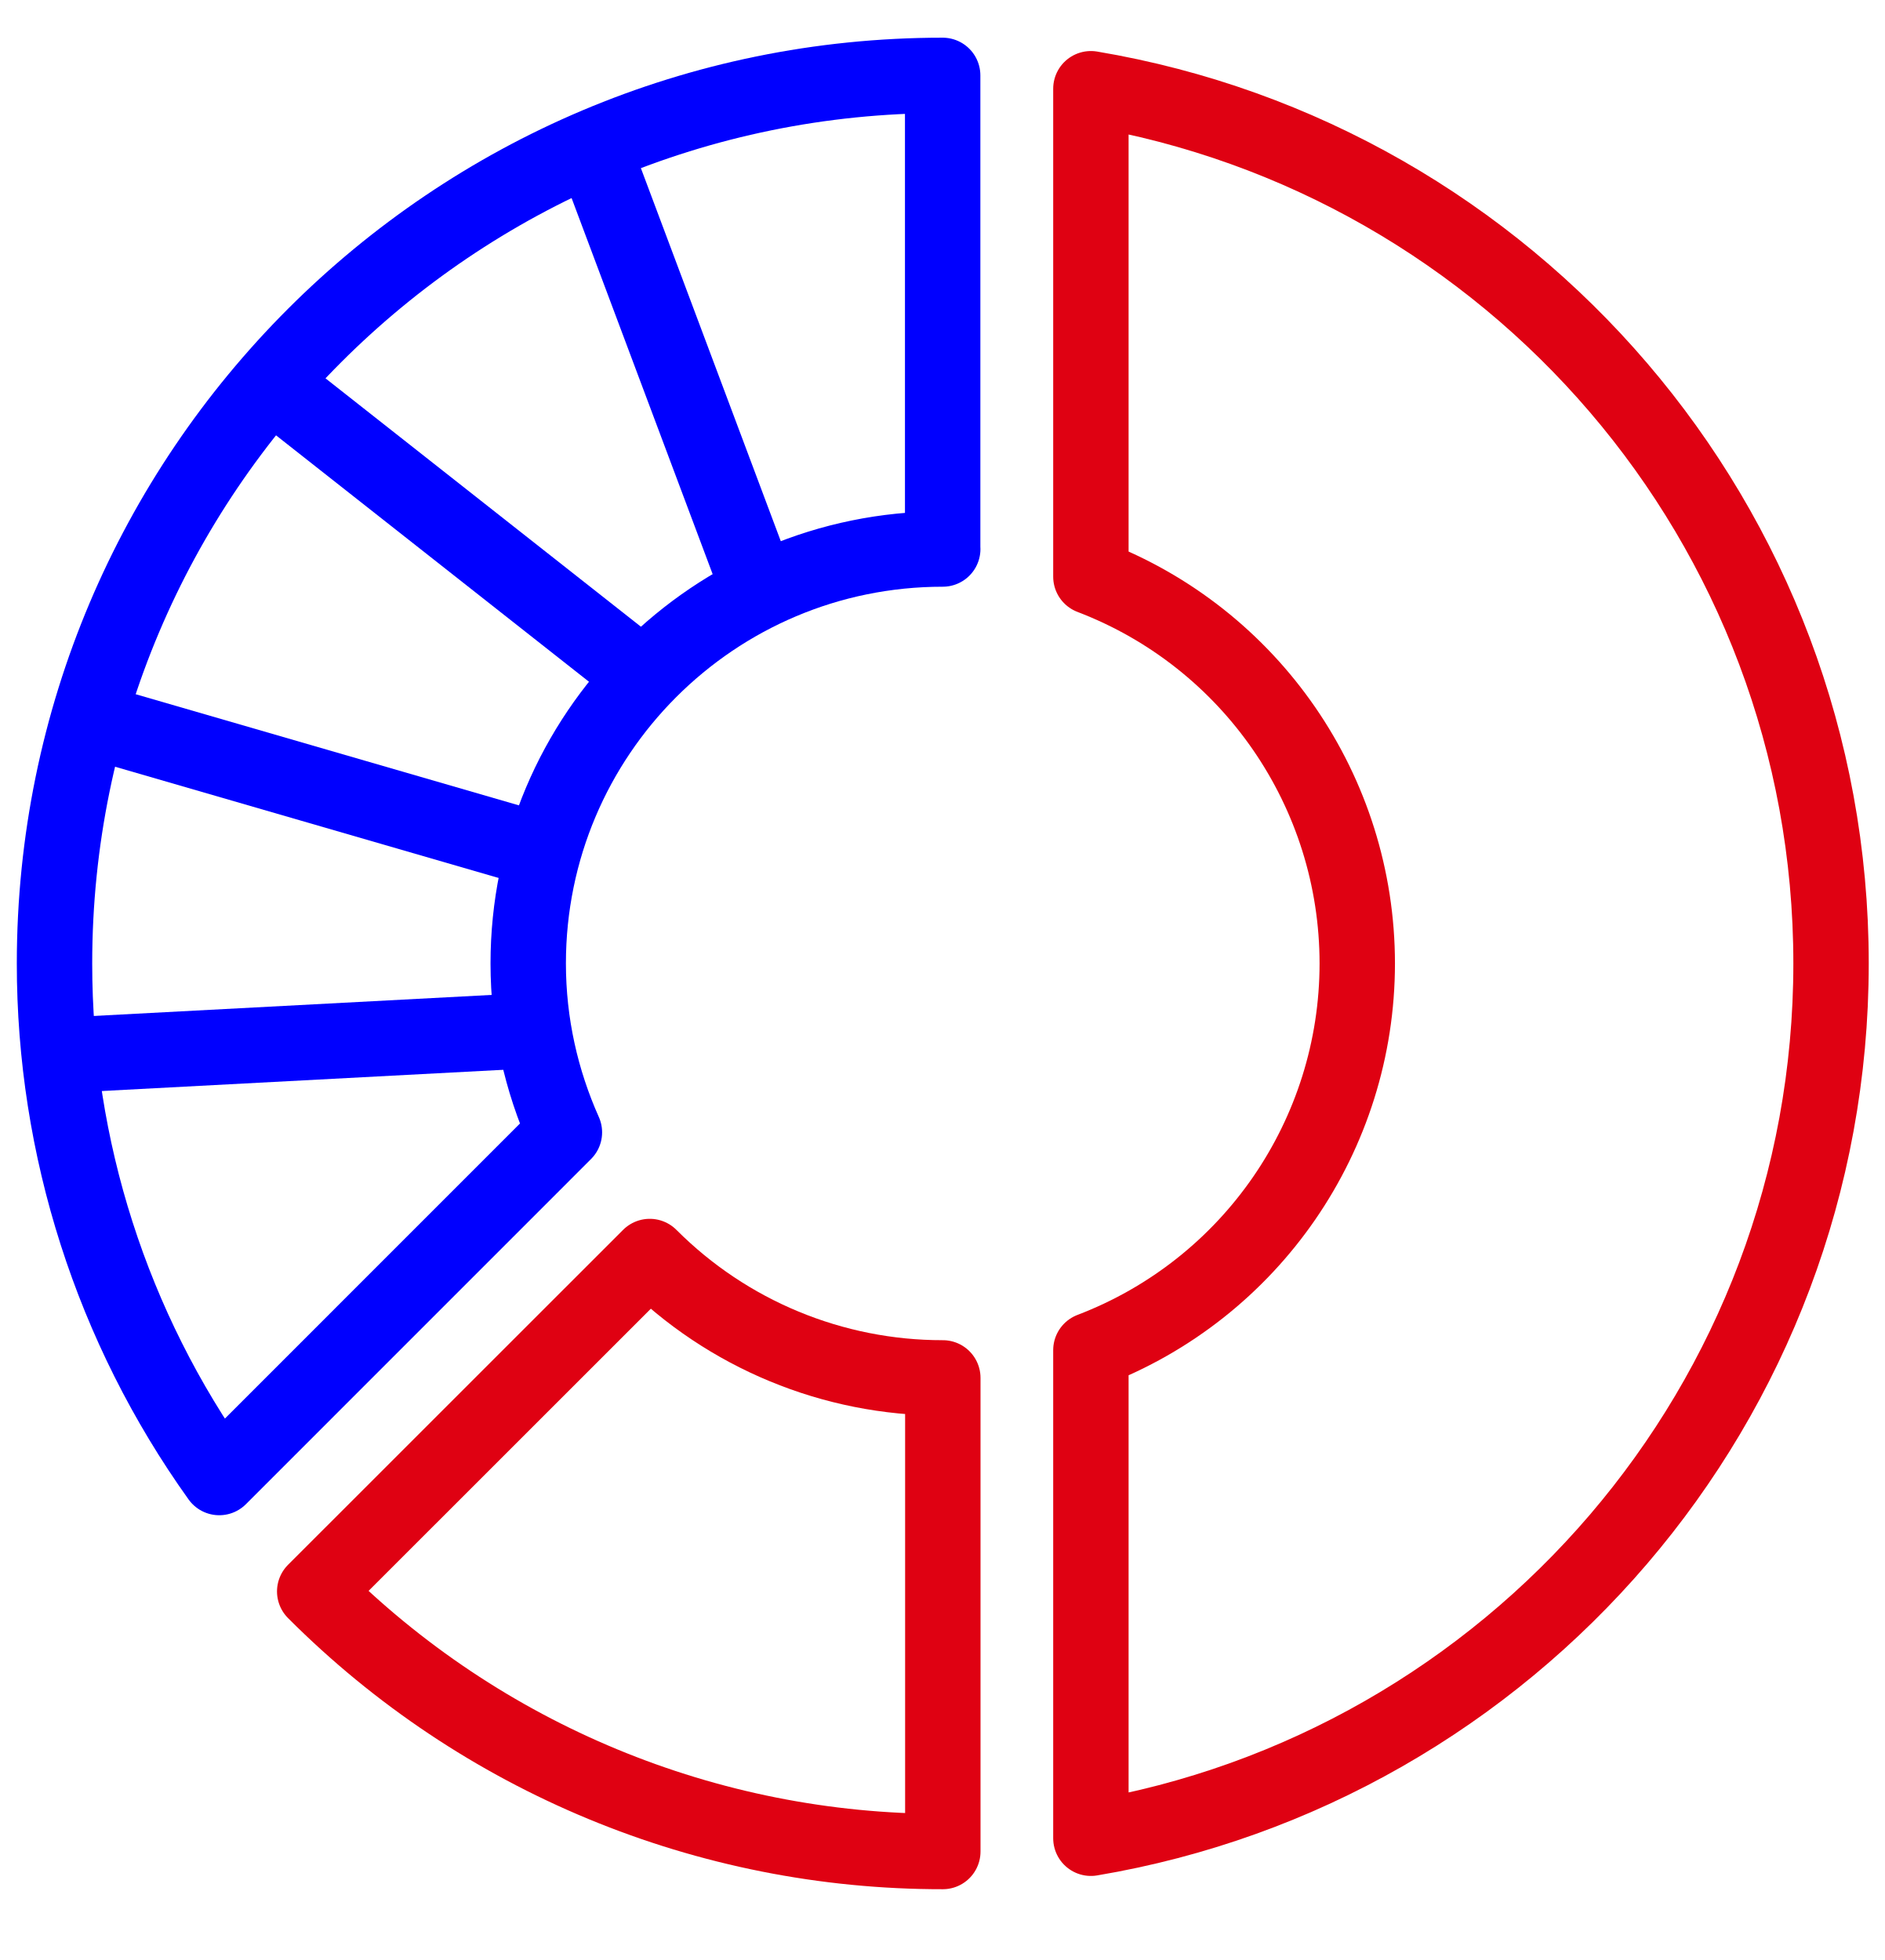
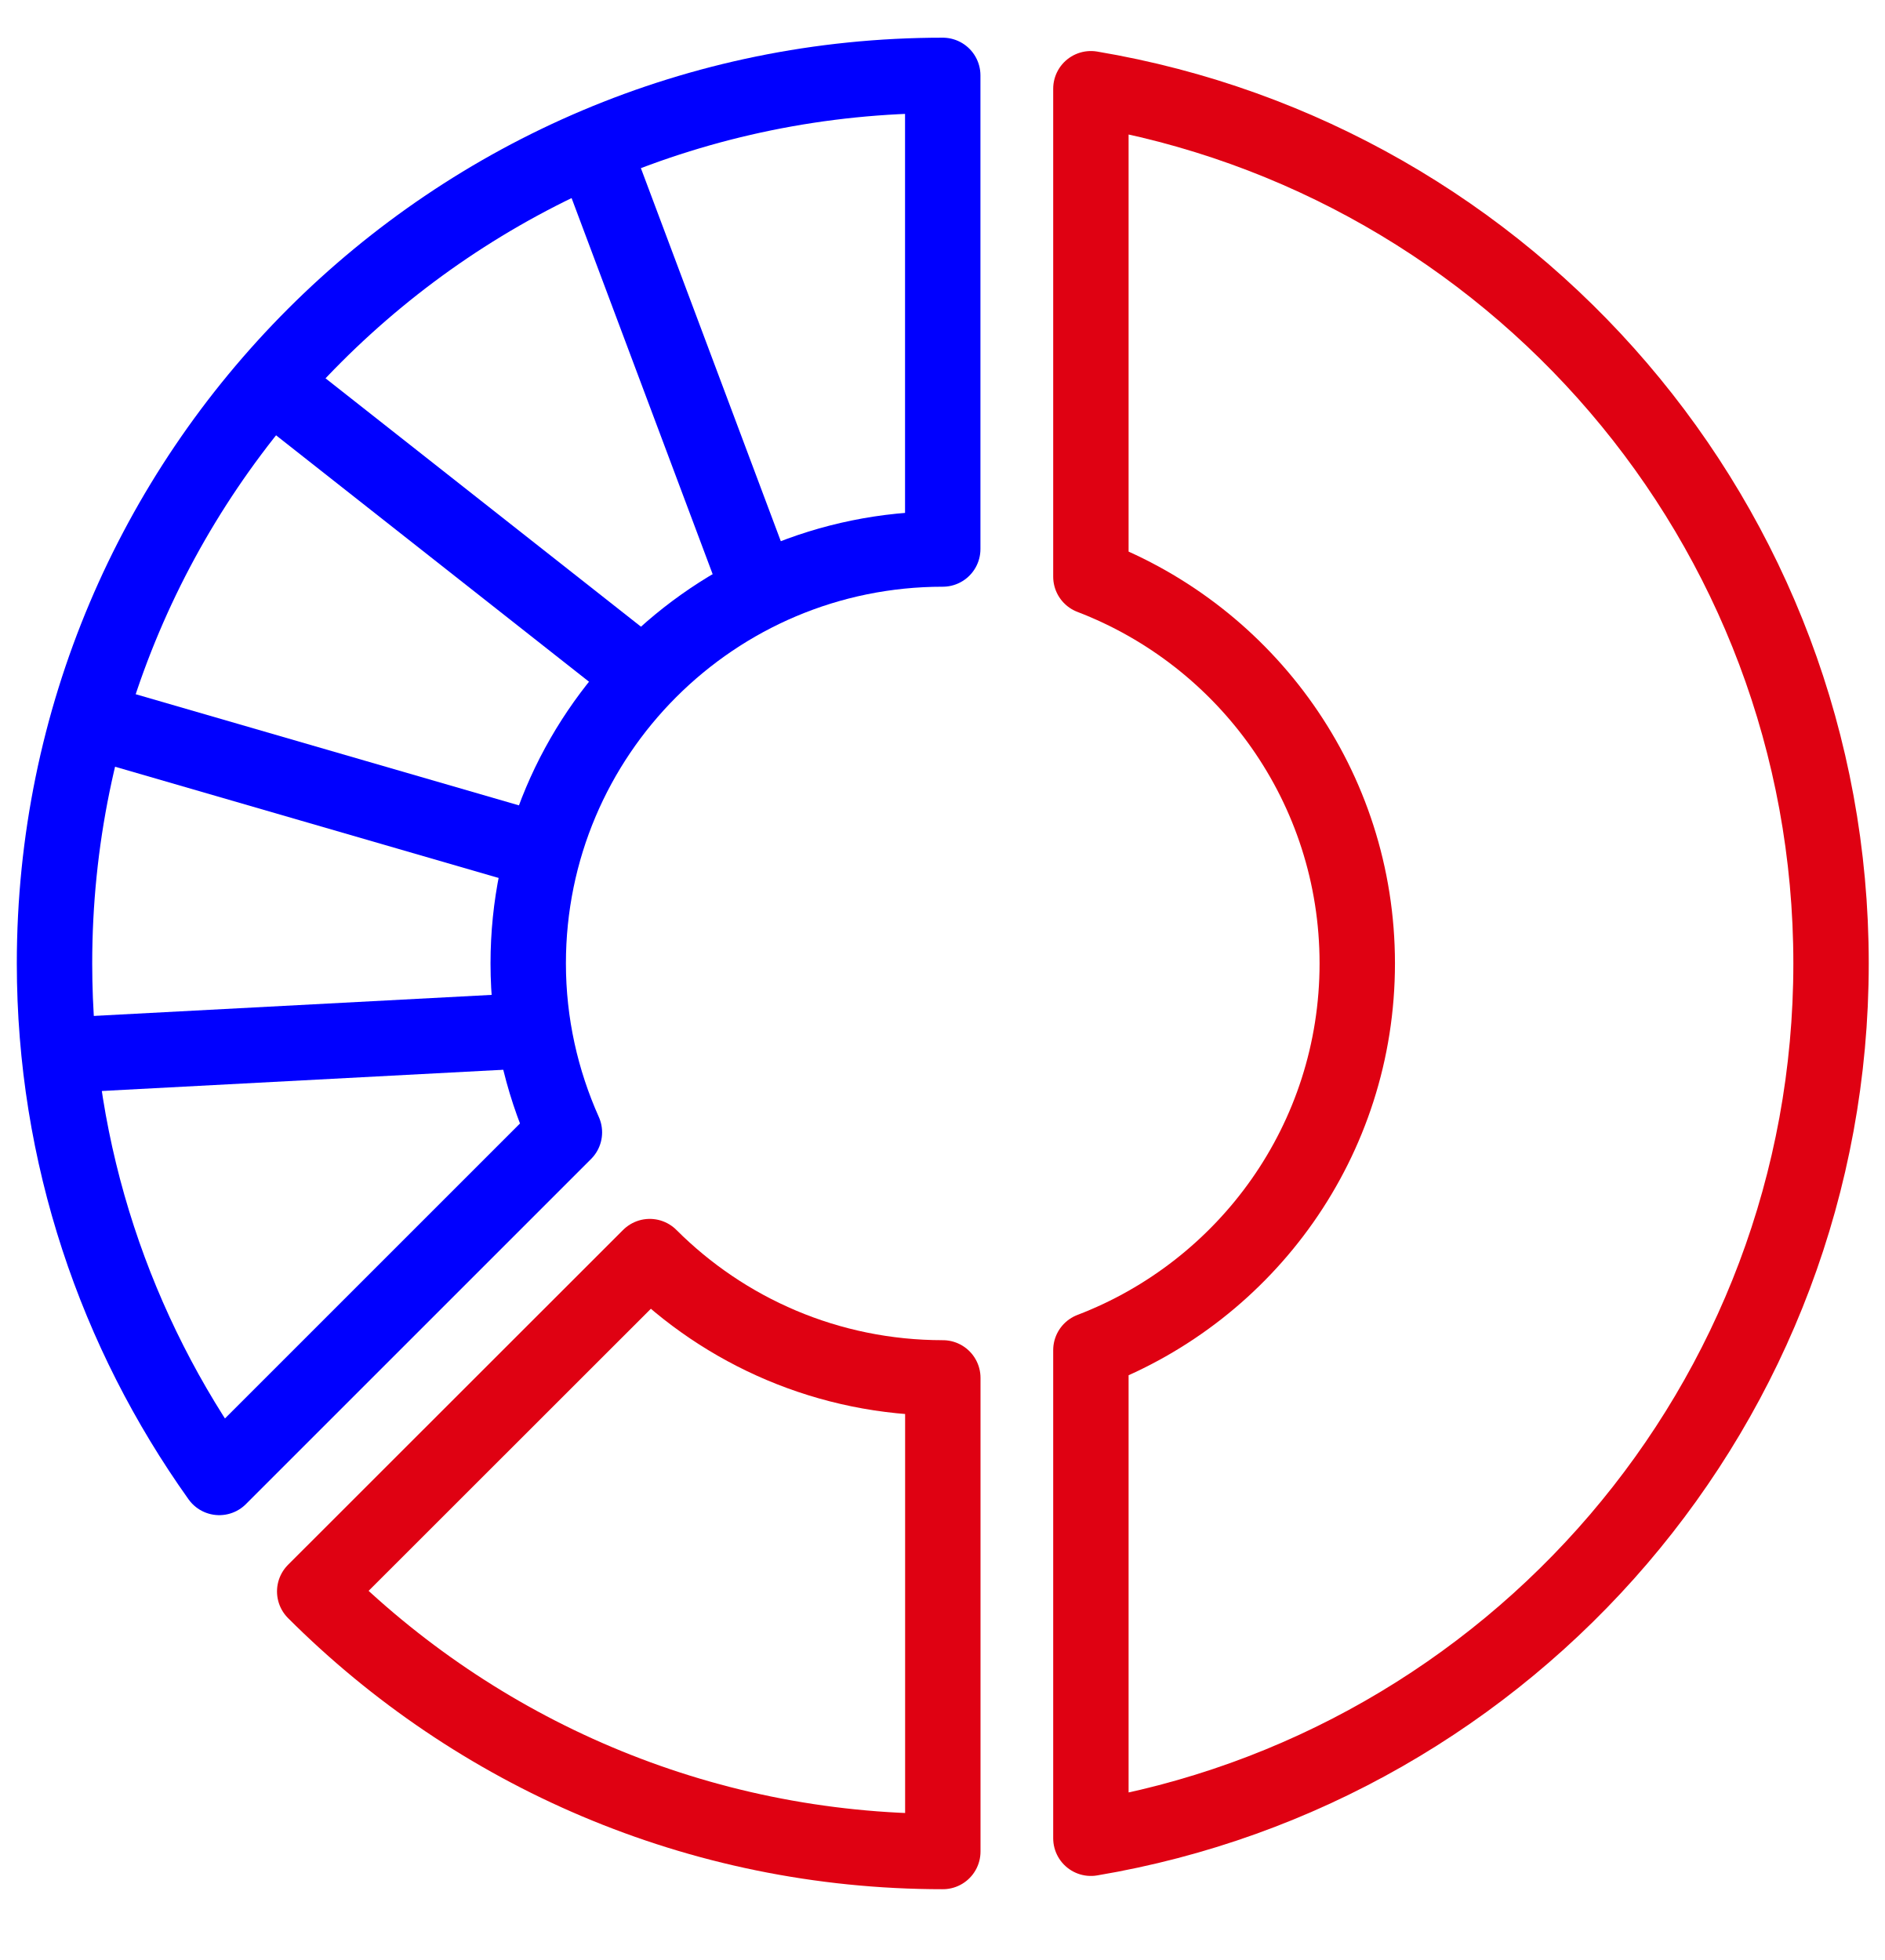
- <svg xmlns="http://www.w3.org/2000/svg" width="25" height="26" fill="none">
-   <path d="M14.469 17.91a5.492 5.492 0 003.533-5.13 5.494 5.494 0 00-3.533-5.13V1.177c5.57.936 9.817 5.768 9.817 11.603 0 5.837-4.248 10.668-9.817 11.605V17.91z" stroke="#DF0112" stroke-miterlimit="10" stroke-linecap="round" stroke-linejoin="round" />
-   <path d="M12.504 7.283a5.497 5.497 0 00-5.498 5.497c0 .8.174 1.556.48 2.241L2.908 19.6a11.712 11.712 0 01-2.185-6.82C.723 6.274 5.997 1 12.503 1v6.283z" stroke="#00F" stroke-miterlimit="10" stroke-linecap="round" stroke-linejoin="round" />
-   <path d="M12.505 18.278a5.481 5.481 0 01-3.887-1.61l-4.444 4.443a11.744 11.744 0 008.331 3.45v-6.283z" stroke="#DF0112" stroke-miterlimit="10" stroke-linecap="round" stroke-linejoin="round" />
-   <path stroke="#00F" d="M10.136 8.016l-2.28-6.08" />
-   <path transform="rotate(-141.779 5.988 2.787) skewX(.001)" stroke="#00F" d="M0-.5h6.494" />
-   <path stroke="#00F" d="M7.424 11.361L1.387 9.61" />
-   <path transform="rotate(176.973 3.43 6.676) skewX(.003)" stroke="#00F" d="M0-.5h6.494" />
+ <svg xmlns="http://www.w3.org/2000/svg" width="25" height="26" viewBox="0 0 25 26" fill="none">
+   <path d="M14.469 17.91C16.534 17.12 18.002 15.124 18.002 12.78C18.002 10.438 16.534 8.442 14.469 7.65V1.177C20.038 2.113 24.286 6.945 24.286 12.78C24.286 18.617 20.038 23.448 14.469 24.385V17.91Z" stroke="#DF0112" stroke-miterlimit="10" stroke-linecap="round" stroke-linejoin="round" />
+   <path d="M12.504 7.283C9.467 7.283 7.006 9.744 7.006 12.78C7.006 13.58 7.18 14.336 7.486 15.021L2.908 19.599C1.537 17.674 0.723 15.325 0.723 12.78C0.723 6.274 5.997 1 12.504 1V7.283Z" stroke="#0000FF" stroke-miterlimit="10" stroke-linecap="round" stroke-linejoin="round" />
+   <path d="M12.505 18.278C10.986 18.278 9.612 17.663 8.618 16.669L4.174 21.111C6.306 23.243 9.252 24.561 12.505 24.561V18.278Z" stroke="#DF0112" stroke-miterlimit="10" stroke-linecap="round" stroke-linejoin="round" />
+   <line x1="10.136" y1="8.016" x2="7.856" y2="1.936" stroke="#0000FF" />
+   <line y1="-0.5" x2="6.494" y2="-0.5" transform="matrix(-0.78563 -0.618697 0.618686 -0.785638 8.96826 8.68091)" stroke="#0000FF" />
+   <line x1="7.424" y1="11.361" x2="1.387" y2="9.61" stroke="#0000FF" />
+   <line y1="-0.5" x2="6.494" y2="-0.5" transform="matrix(-0.998605 0.0528059 -0.0528617 -0.998602 7.20752 13.1611)" stroke="#0000FF" />
</svg>
